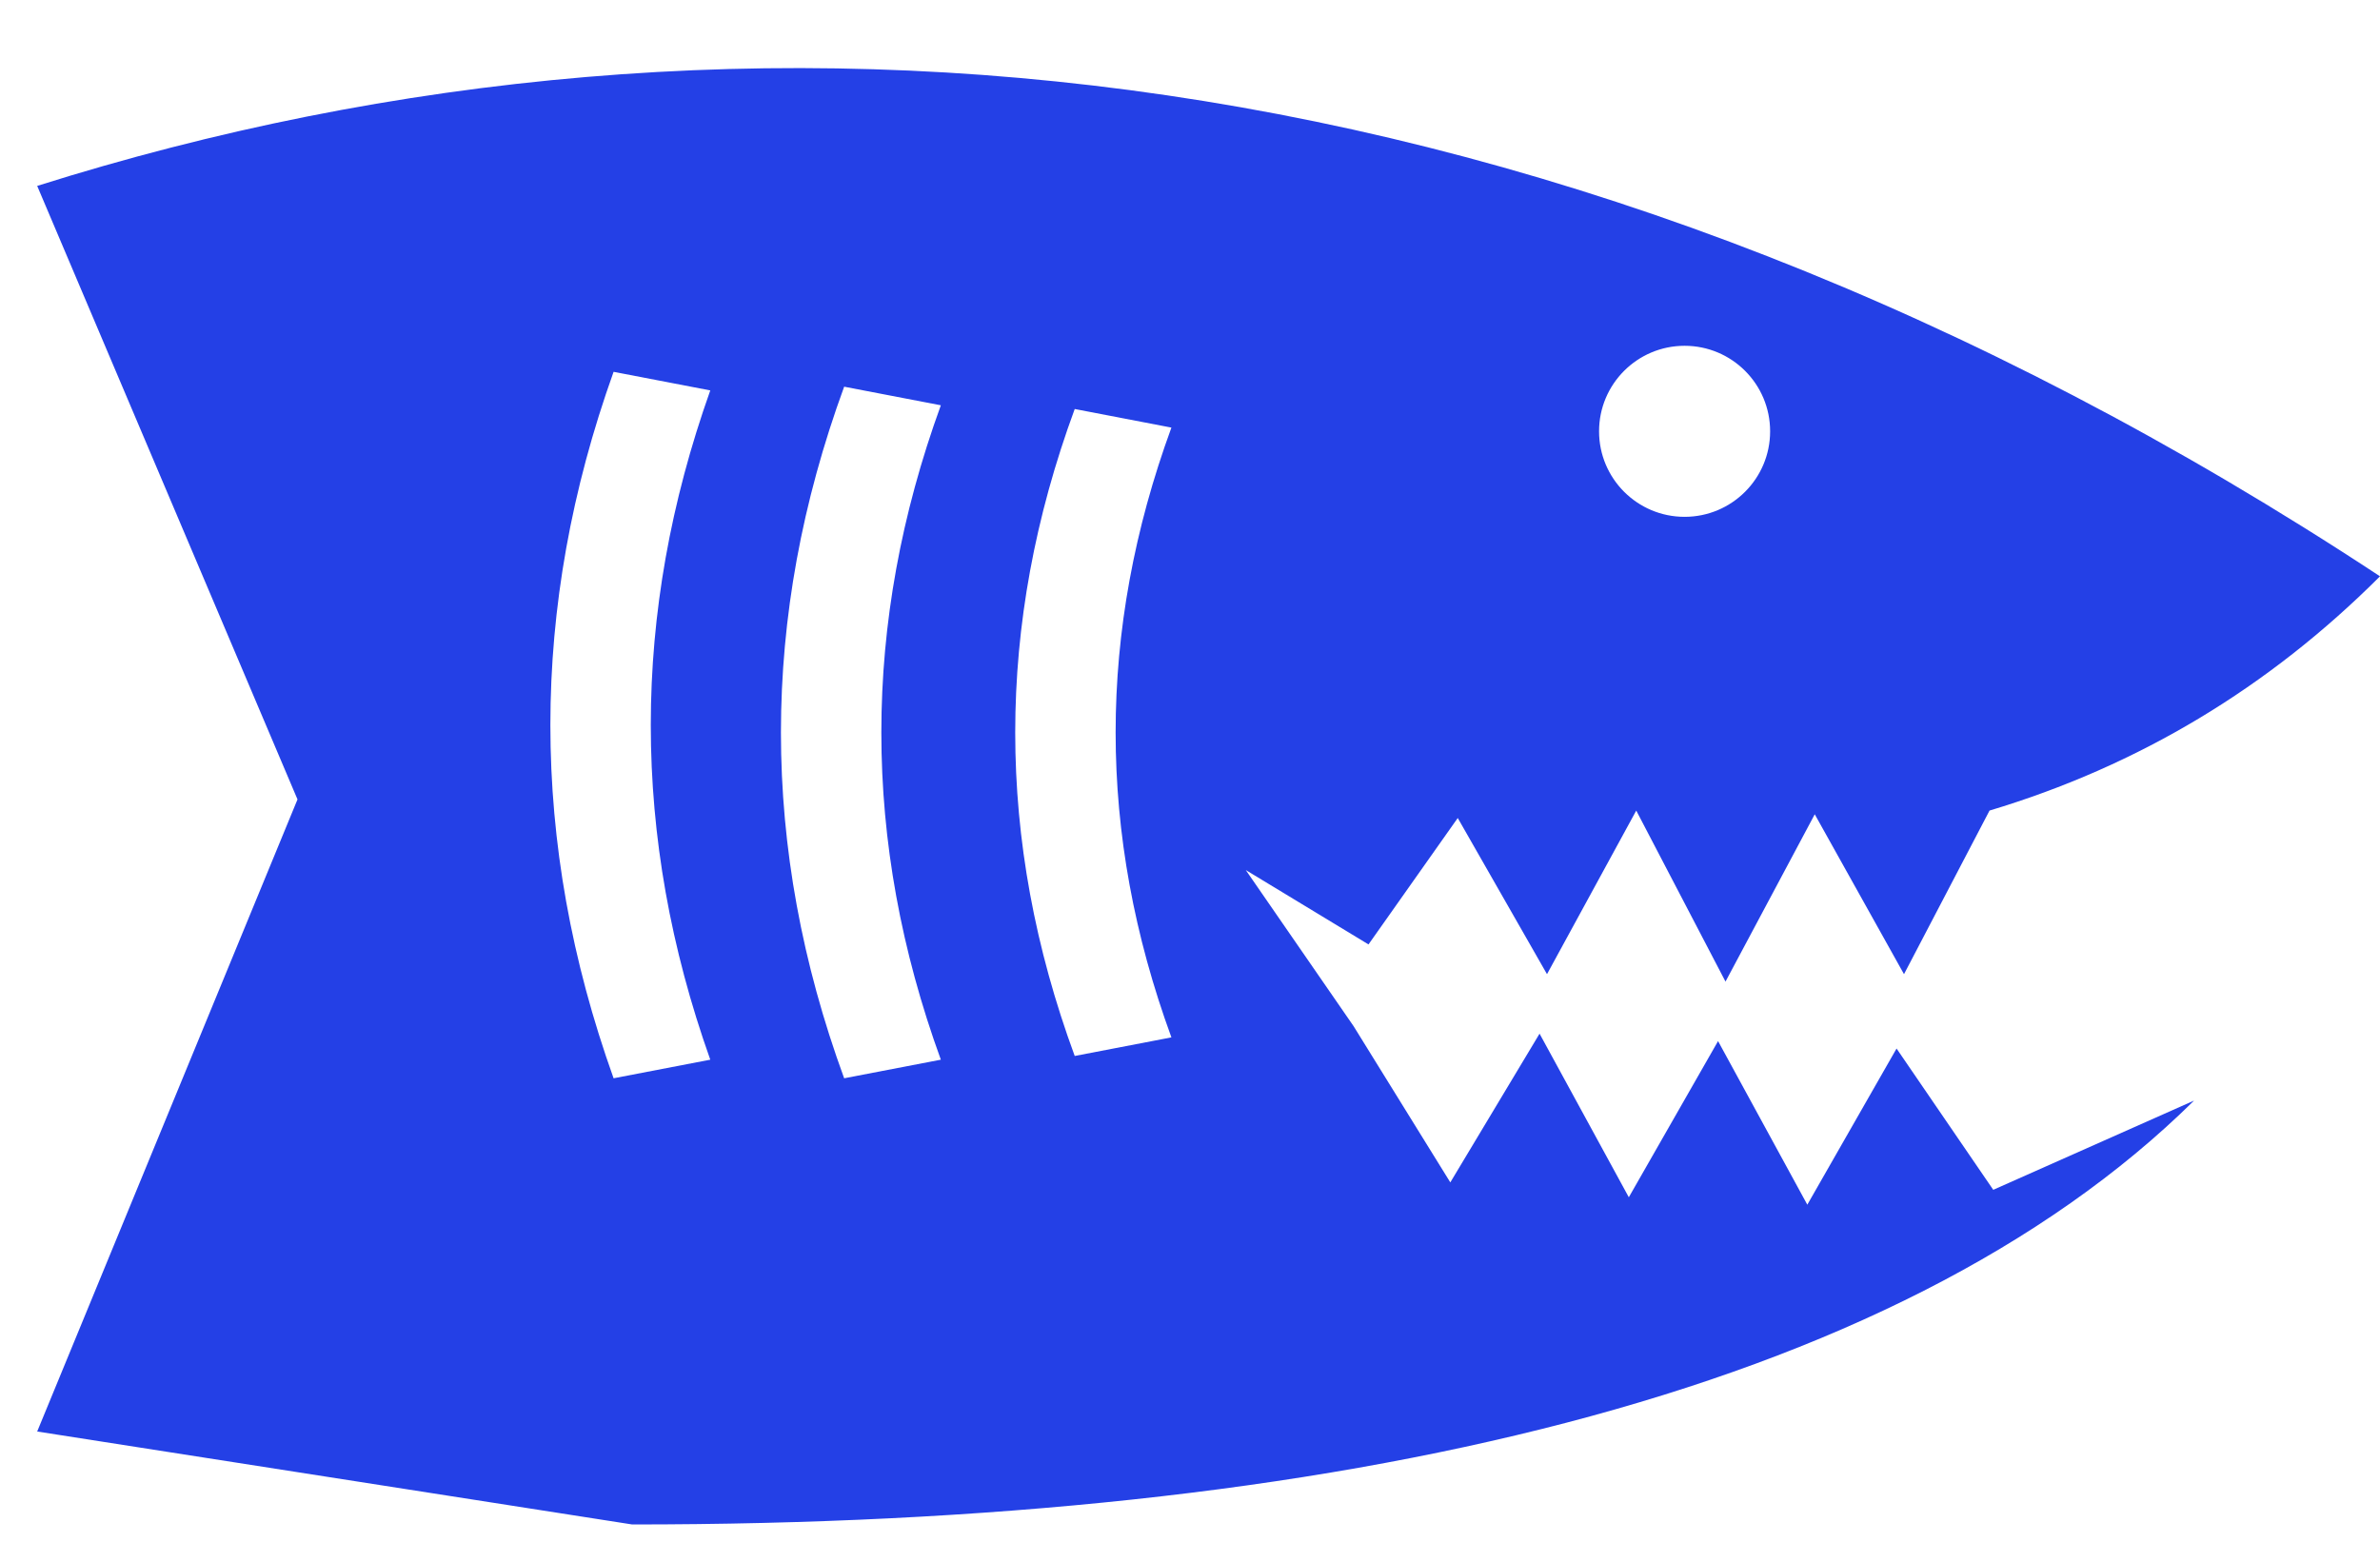
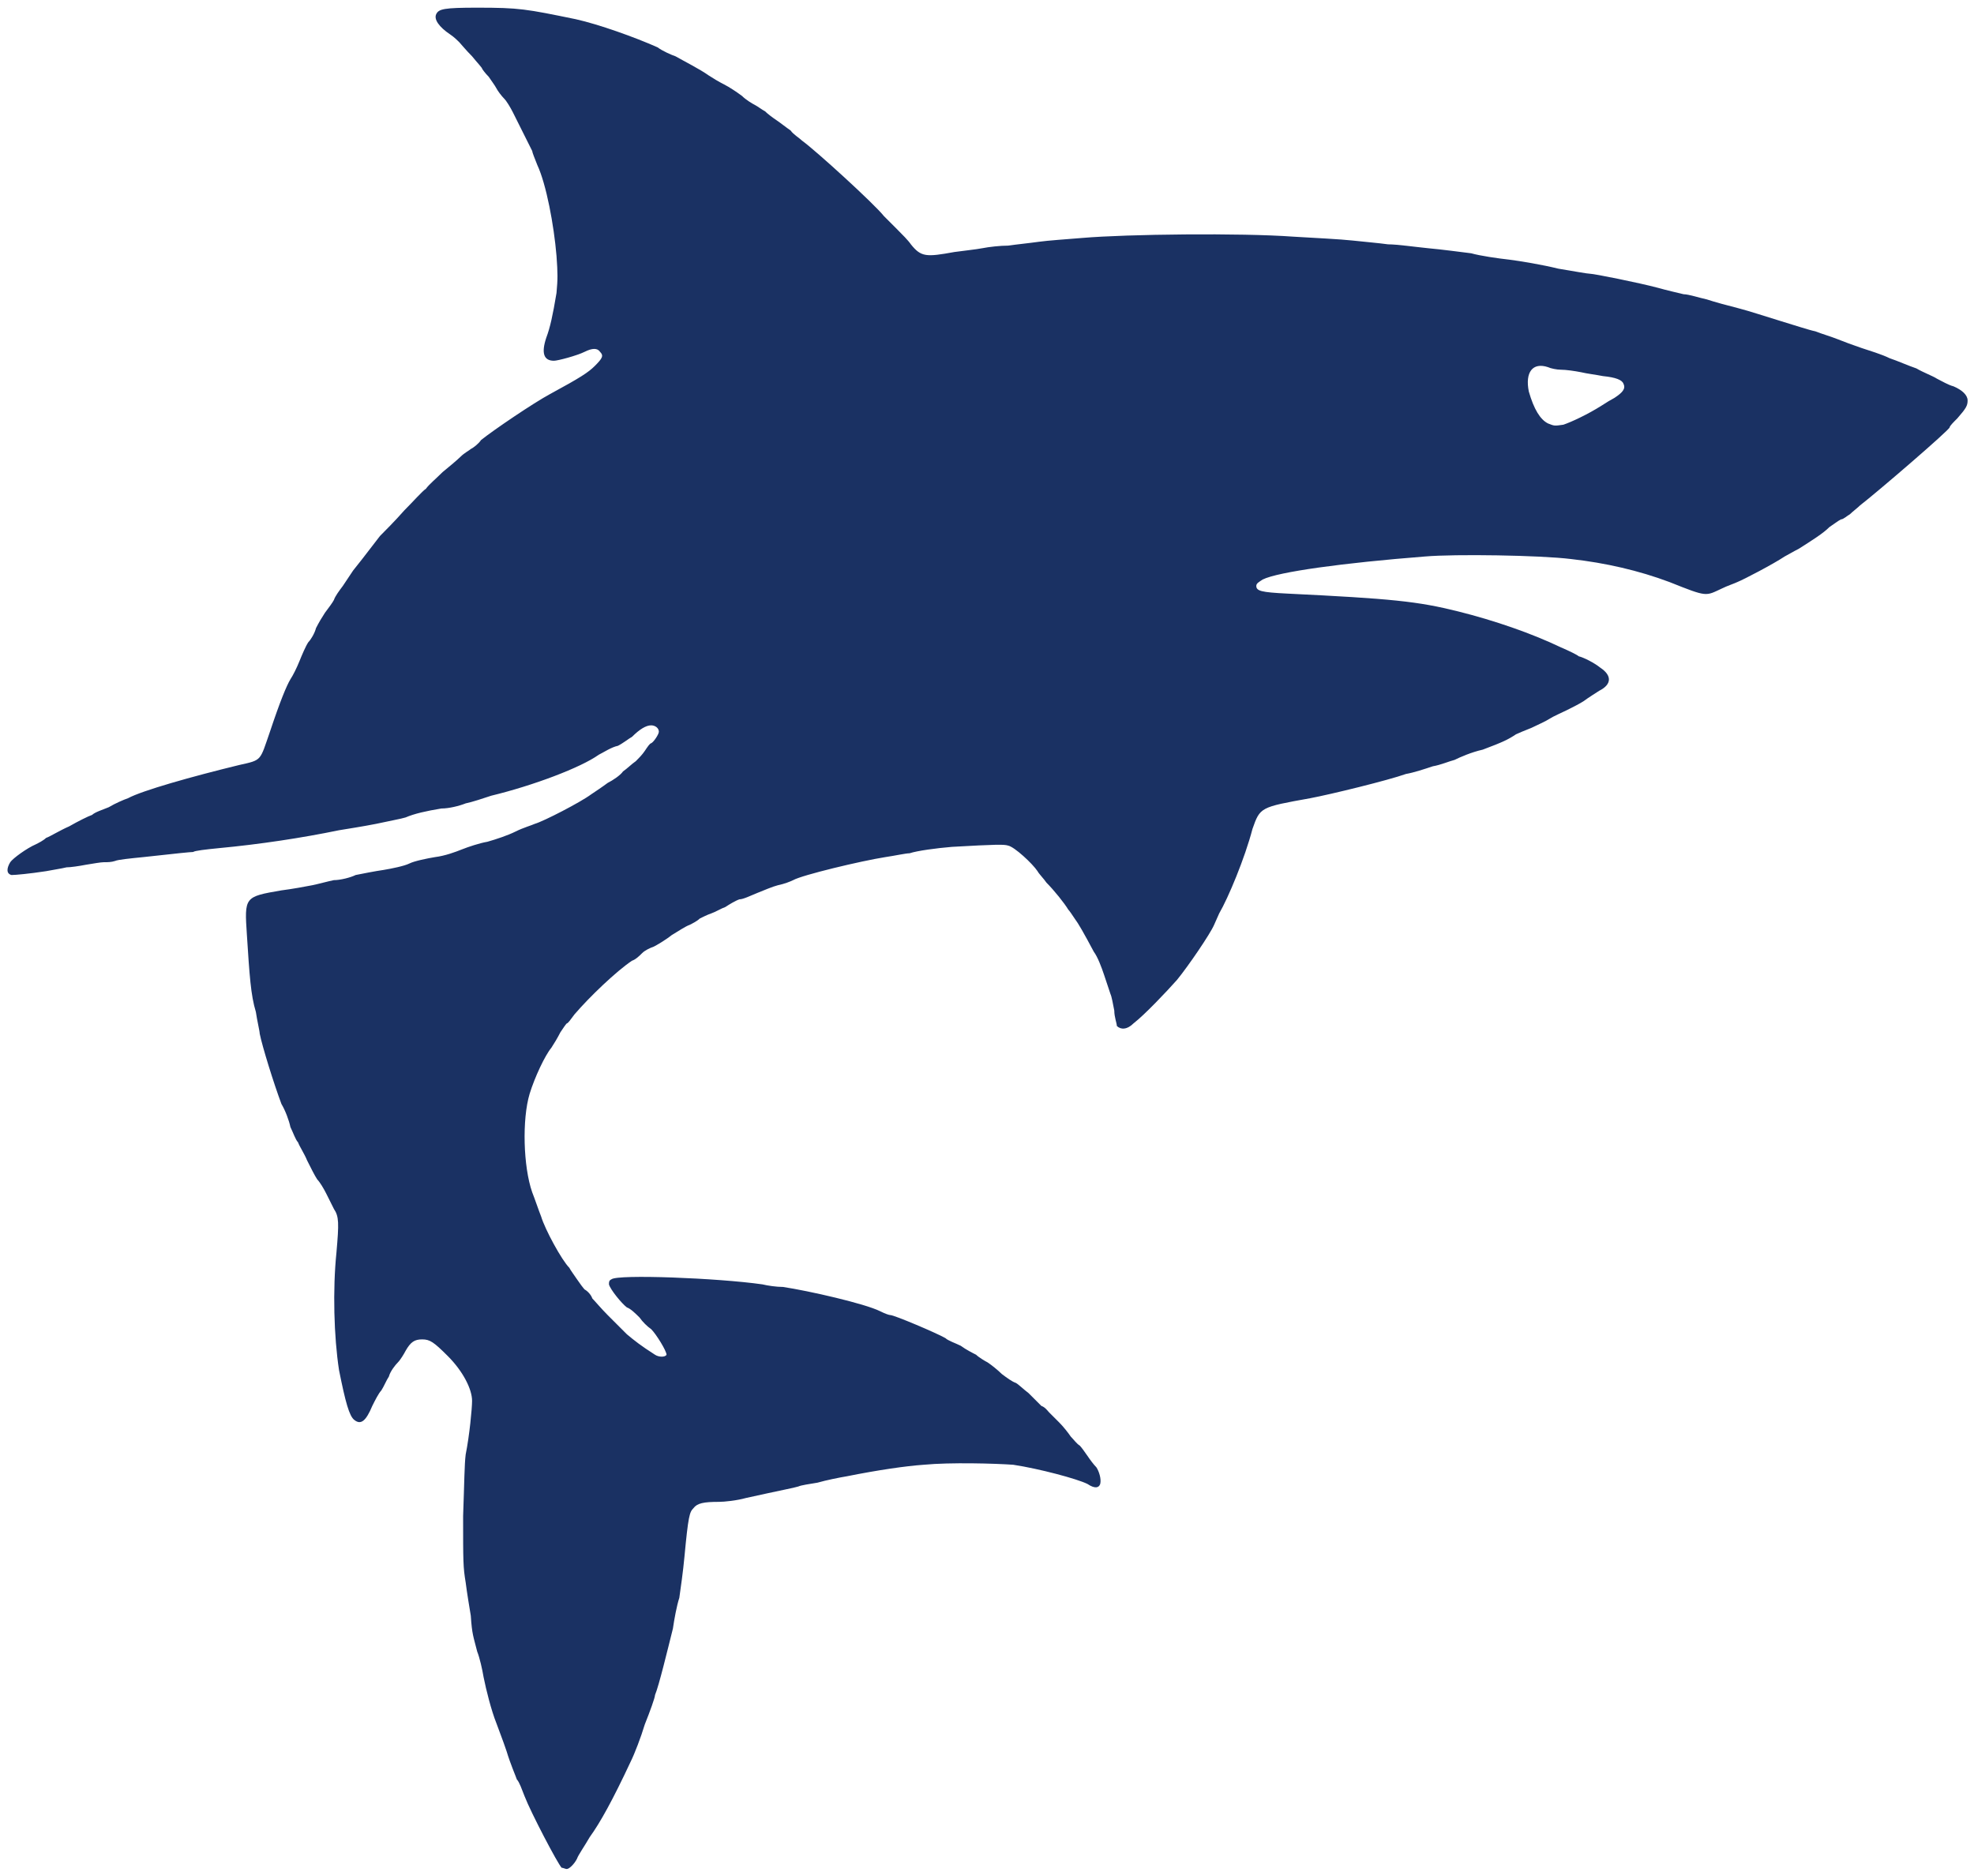
- <svg xmlns="http://www.w3.org/2000/svg" fill="#2440E6" viewBox="0 0 64 42">
-   <path fill-rule="evenodd" d="M1 5 C20 -1 42 1 64 15.5 C61 18.5 57.5 20.6 53.5 21.8 L51.2 26.2 L48.8 21.9 L46.4 26.4 L44 21.8 L41.6 26.2 L39.2 22 L36.8 25.4 L33.5 23.4 L36.4 27.6 L39 31.8 L41.4 27.8 L43.8 32.2 L46.2 28 L48.6 32.4 L51 28.2 L53.6 32 L59 29.6 C51 37.5 36 41 17 41 L1 38.5 L8 21.5 Z M47.6 11.6 a2.3 2.3 0 1 0 -4.6 0 a2.3 2.3 0 1 0 4.6 0 Z M16.5 10 q-3.4 9.5 0 19 l2.6 -.5 q-3.2 -9 0 -18 Z M22.7 10.4 q-3.4 9.3 0 18.6 l2.6 -.5 q-3.2 -8.8 0 -17.6 Z M28.9 11 q-3.2 8.7 0 17.4 l2.6 -.5 q-3 -8.2 0 -16.4 Z" />
+ <svg xmlns="http://www.w3.org/2000/svg" viewBox="156 175 1543 1466">
+   <style>path{fill:#1A3163}@media (prefers-color-scheme:dark){path{fill:#9DB4FF}}</style>
+   <path fill-rule="evenodd" d="M595 1635C592 1632 571 1592 566 1579C564 1574 562 1568 560 1566C559 1563 555 1554 552 1544C549 1535 545 1525 544 1522C540 1512 536 1496 534 1486C533 1480 531 1471 529 1466C526 1454 525 1453 524 1438C523 1432 521 1420 520 1412C518 1400 518 1396 518 1360C519 1333 519 1320 520 1312C523 1297 525 1276 525 1270C525 1261 518 1247 506 1235C495 1224 492 1222 486 1222C480 1222 477 1224 473 1231C472 1233 469 1238 467 1240C465 1242 461 1247 460 1251C458 1254 456 1259 454 1262C452 1264 449 1270 447 1274C442 1286 438 1289 433 1285C429 1282 426 1271 421 1246C417 1220 416 1183 419 1154C421 1131 421 1126 417 1120C416 1118 413 1112 411 1108C409 1104 406 1099 404 1097C402 1094 399 1088 396 1082C394 1077 390 1071 389 1068C387 1066 385 1060 383 1056C382 1051 379 1043 376 1038C370 1022 361 993 359 983C359 981 357 973 356 966C352 953 351 937 349 906C347 876 347 876 376 871C384 870 395 868 400 867C405 866 412 864 417 863C422 863 430 861 434 859C439 858 449 856 456 855C462 854 472 852 476 850C480 848 490 846 496 845C504 844 512 841 517 839C522 837 531 834 537 833C544 831 553 828 559 825C565 822 572 820 574 819C581 817 610 802 618 796C621 794 627 790 631 787C635 785 641 781 643 778C646 776 650 772 653 770C655 768 658 765 660 762C662 759 664 756 665 756C667 755 671 749 671 747C671 744 668 742 665 742C661 742 656 745 650 751C648 752 643 756 639 758C634 759 628 763 624 765C610 775 573 789 540 797C534 799 525 802 520 803C515 805 507 807 501 807C489 809 480 811 473 814C470 815 459 817 450 819C440 821 427 823 421 824C392 830 359 835 327 838C317 839 308 840 307 841C305 841 295 842 268 845C258 846 248 847 246 848C243 849 240 849 237 849C235 849 229 850 223 851C218 852 211 853 208 853C204 854 197 855 192 856C179 858 168 859 165 859C161 858 161 854 164 849C166 846 177 838 184 835C186 834 190 832 192 830C195 829 203 824 210 821C217 817 225 813 228 812C230 810 236 808 241 806C246 803 253 800 256 799C267 793 306 782 343 773C361 769 359 770 367 747C375 723 380 711 383 706C385 703 388 697 390 692C392 687 395 680 397 677C399 675 402 670 403 666C405 662 408 657 410 654C413 650 416 646 417 644C418 641 421 637 424 633C426 630 430 624 432 621C436 616 440 611 453 594C456 591 465 582 472 574C479 567 486 559 489 557C491 554 497 549 502 544C507 540 514 534 516 532C519 529 523 527 524 526C526 525 530 522 532 519C542 511 573 490 586 483C610 470 616 466 621 461C627 455 628 453 625 450C623 447 619 447 613 450C607 453 592 457 589 457C581 457 579 451 583 439C586 431 588 422 591 404C592 393 592 389 591 375C589 351 583 319 576 304C574 299 572 294 572 293C572 293 569 287 566 281C563 275 559 267 557 263C555 259 552 254 550 252C548 250 545 246 544 244C543 242 540 238 538 235C535 232 533 229 533 229C533 228 529 224 525 219C520 214 516 209 515 208C514 207 511 204 508 202C499 196 495 190 497 186C499 182 503 181 529 181C562 181 567 182 606 190C624 194 652 204 670 212C674 215 681 218 684 219C691 223 703 229 710 234C713 236 718 239 722 241C726 243 732 247 736 250C739 253 744 256 746 257C748 258 752 261 754 262C756 264 760 267 763 269C766 271 771 275 774 277C776 280 781 283 783 285C794 293 839 334 847 344C849 346 853 350 857 354C861 358 866 363 868 366C876 376 880 376 902 372C909 371 919 370 924 369C929 368 938 367 944 367C951 366 961 365 968 364C975 363 990 362 1002 361C1037 358 1126 357 1167 360C1184 361 1204 362 1213 363C1222 364 1234 365 1241 366C1248 366 1262 368 1272 369C1283 370 1298 372 1306 373C1313 375 1327 377 1336 378C1344 379 1362 382 1374 385C1386 387 1397 389 1399 389C1402 389 1437 396 1452 400C1459 402 1468 404 1472 405C1476 405 1485 408 1490 409C1496 411 1507 414 1515 416C1523 418 1538 423 1548 426C1558 429 1570 433 1575 434C1580 436 1587 438 1592 440C1597 442 1605 445 1611 447C1617 449 1627 452 1633 455C1639 457 1648 461 1654 463C1659 466 1667 469 1670 471C1674 473 1679 476 1683 477C1690 480 1694 484 1694 488C1694 492 1693 494 1686 502C1683 505 1680 508 1680 509C1680 511 1623 560 1610 570C1608 572 1604 575 1602 577C1600 578 1597 581 1595 581C1593 582 1589 585 1586 587C1581 592 1573 597 1562 604C1558 606 1553 609 1551 610C1542 616 1519 628 1514 630C1512 631 1506 633 1502 635C1489 641 1491 642 1461 630C1437 621 1411 615 1384 612C1360 609 1293 608 1270 610C1206 615 1155 622 1143 628C1140 630 1138 631 1138 633C1138 637 1142 638 1162 639C1244 643 1264 645 1296 653C1324 660 1353 670 1376 681C1383 684 1389 687 1390 688C1394 689 1402 693 1407 697C1416 703 1416 710 1406 715C1403 717 1398 720 1394 723C1391 725 1385 728 1381 730C1377 732 1370 735 1367 737C1364 739 1357 742 1353 744C1348 746 1343 748 1341 749C1335 753 1331 755 1315 761C1306 763 1297 767 1293 769C1289 770 1282 773 1276 774C1270 776 1261 779 1255 780C1241 785 1196 796 1180 799C1141 806 1141 806 1135 823C1129 846 1116 877 1109 889C1108 891 1106 896 1105 898C1102 905 1085 930 1076 941C1068 950 1051 968 1042 975C1037 980 1032 980 1029 977C1029 975 1027 970 1027 965C1026 960 1025 954 1024 952C1023 949 1021 943 1019 937C1017 931 1014 923 1011 919C1003 904 999 897 996 893C994 890 992 887 991 886C988 881 980 871 974 865C972 862 968 858 967 856C963 850 949 837 944 836C941 835 935 835 900 837C888 838 873 840 867 842C864 842 855 844 848 845C829 848 783 859 776 863C774 864 769 866 764 867C760 868 753 871 748 873C743 875 737 878 734 878C731 879 726 882 723 884C720 885 715 888 712 889C709 890 705 892 703 893C701 895 697 897 695 898C692 899 686 903 681 906C676 910 669 914 667 915C664 916 660 918 658 920C656 922 653 925 650 926C638 934 617 954 605 968C602 972 600 975 599 975C598 976 596 979 594 982C592 986 589 991 587 994C582 1000 574 1017 570 1030C564 1050 565 1087 572 1107C574 1112 577 1121 579 1126C582 1136 595 1160 601 1166C602 1168 605 1172 607 1175C609 1178 612 1182 613 1183C615 1184 618 1187 619 1190C621 1192 626 1198 631 1203C636 1208 643 1215 646 1218C652 1223 657 1227 668 1234C671 1236 676 1236 677 1234C677 1231 669 1218 665 1214C662 1212 658 1208 656 1205C653 1202 649 1198 646 1197C642 1194 633 1183 632 1179C632 1177 632 1176 634 1175C639 1171 717 1174 752 1179C756 1180 763 1181 768 1181C788 1184 832 1194 844 1200C848 1202 851 1203 852 1203C855 1203 888 1217 895 1221C897 1223 903 1225 907 1227C911 1230 917 1233 919 1234C921 1236 926 1239 928 1240C931 1242 936 1246 939 1249C943 1252 947 1255 950 1256C952 1257 956 1261 960 1264C964 1268 968 1272 970 1274C973 1275 975 1278 976 1279C977 1280 981 1284 984 1287C987 1290 991 1295 993 1298C995 1300 998 1304 1000 1305C1001 1306 1004 1310 1006 1313C1008 1316 1011 1320 1013 1322C1015 1325 1017 1331 1016 1335C1015 1338 1012 1339 1006 1335C998 1331 968 1323 948 1320C934 1319 899 1318 878 1320C864 1321 843 1324 818 1329C812 1330 802 1332 795 1334C789 1335 782 1336 780 1337C777 1338 766 1340 739 1346C732 1348 722 1349 718 1349C706 1349 701 1350 698 1354C695 1357 694 1360 691 1392C690 1403 688 1417 687 1424C685 1430 683 1441 682 1448C678 1464 671 1493 668 1500C668 1502 664 1513 660 1523C657 1533 652 1546 649 1552C635 1582 625 1600 617 1611C613 1618 608 1625 607 1628C605 1632 601 1636 599 1636C598 1636 596 1635 595 1635ZM1378 507C1384 505 1397 499 1408 492C1411 490 1416 487 1418 486C1424 482 1427 479 1425 475C1424 472 1419 470 1409 469C1404 468 1396 467 1392 466C1387 465 1380 464 1376 464C1373 464 1368 463 1366 462C1354 458 1348 466 1351 481C1355 495 1360 503 1366 506C1371 508 1371 508 1378 507Z" />
</svg>
